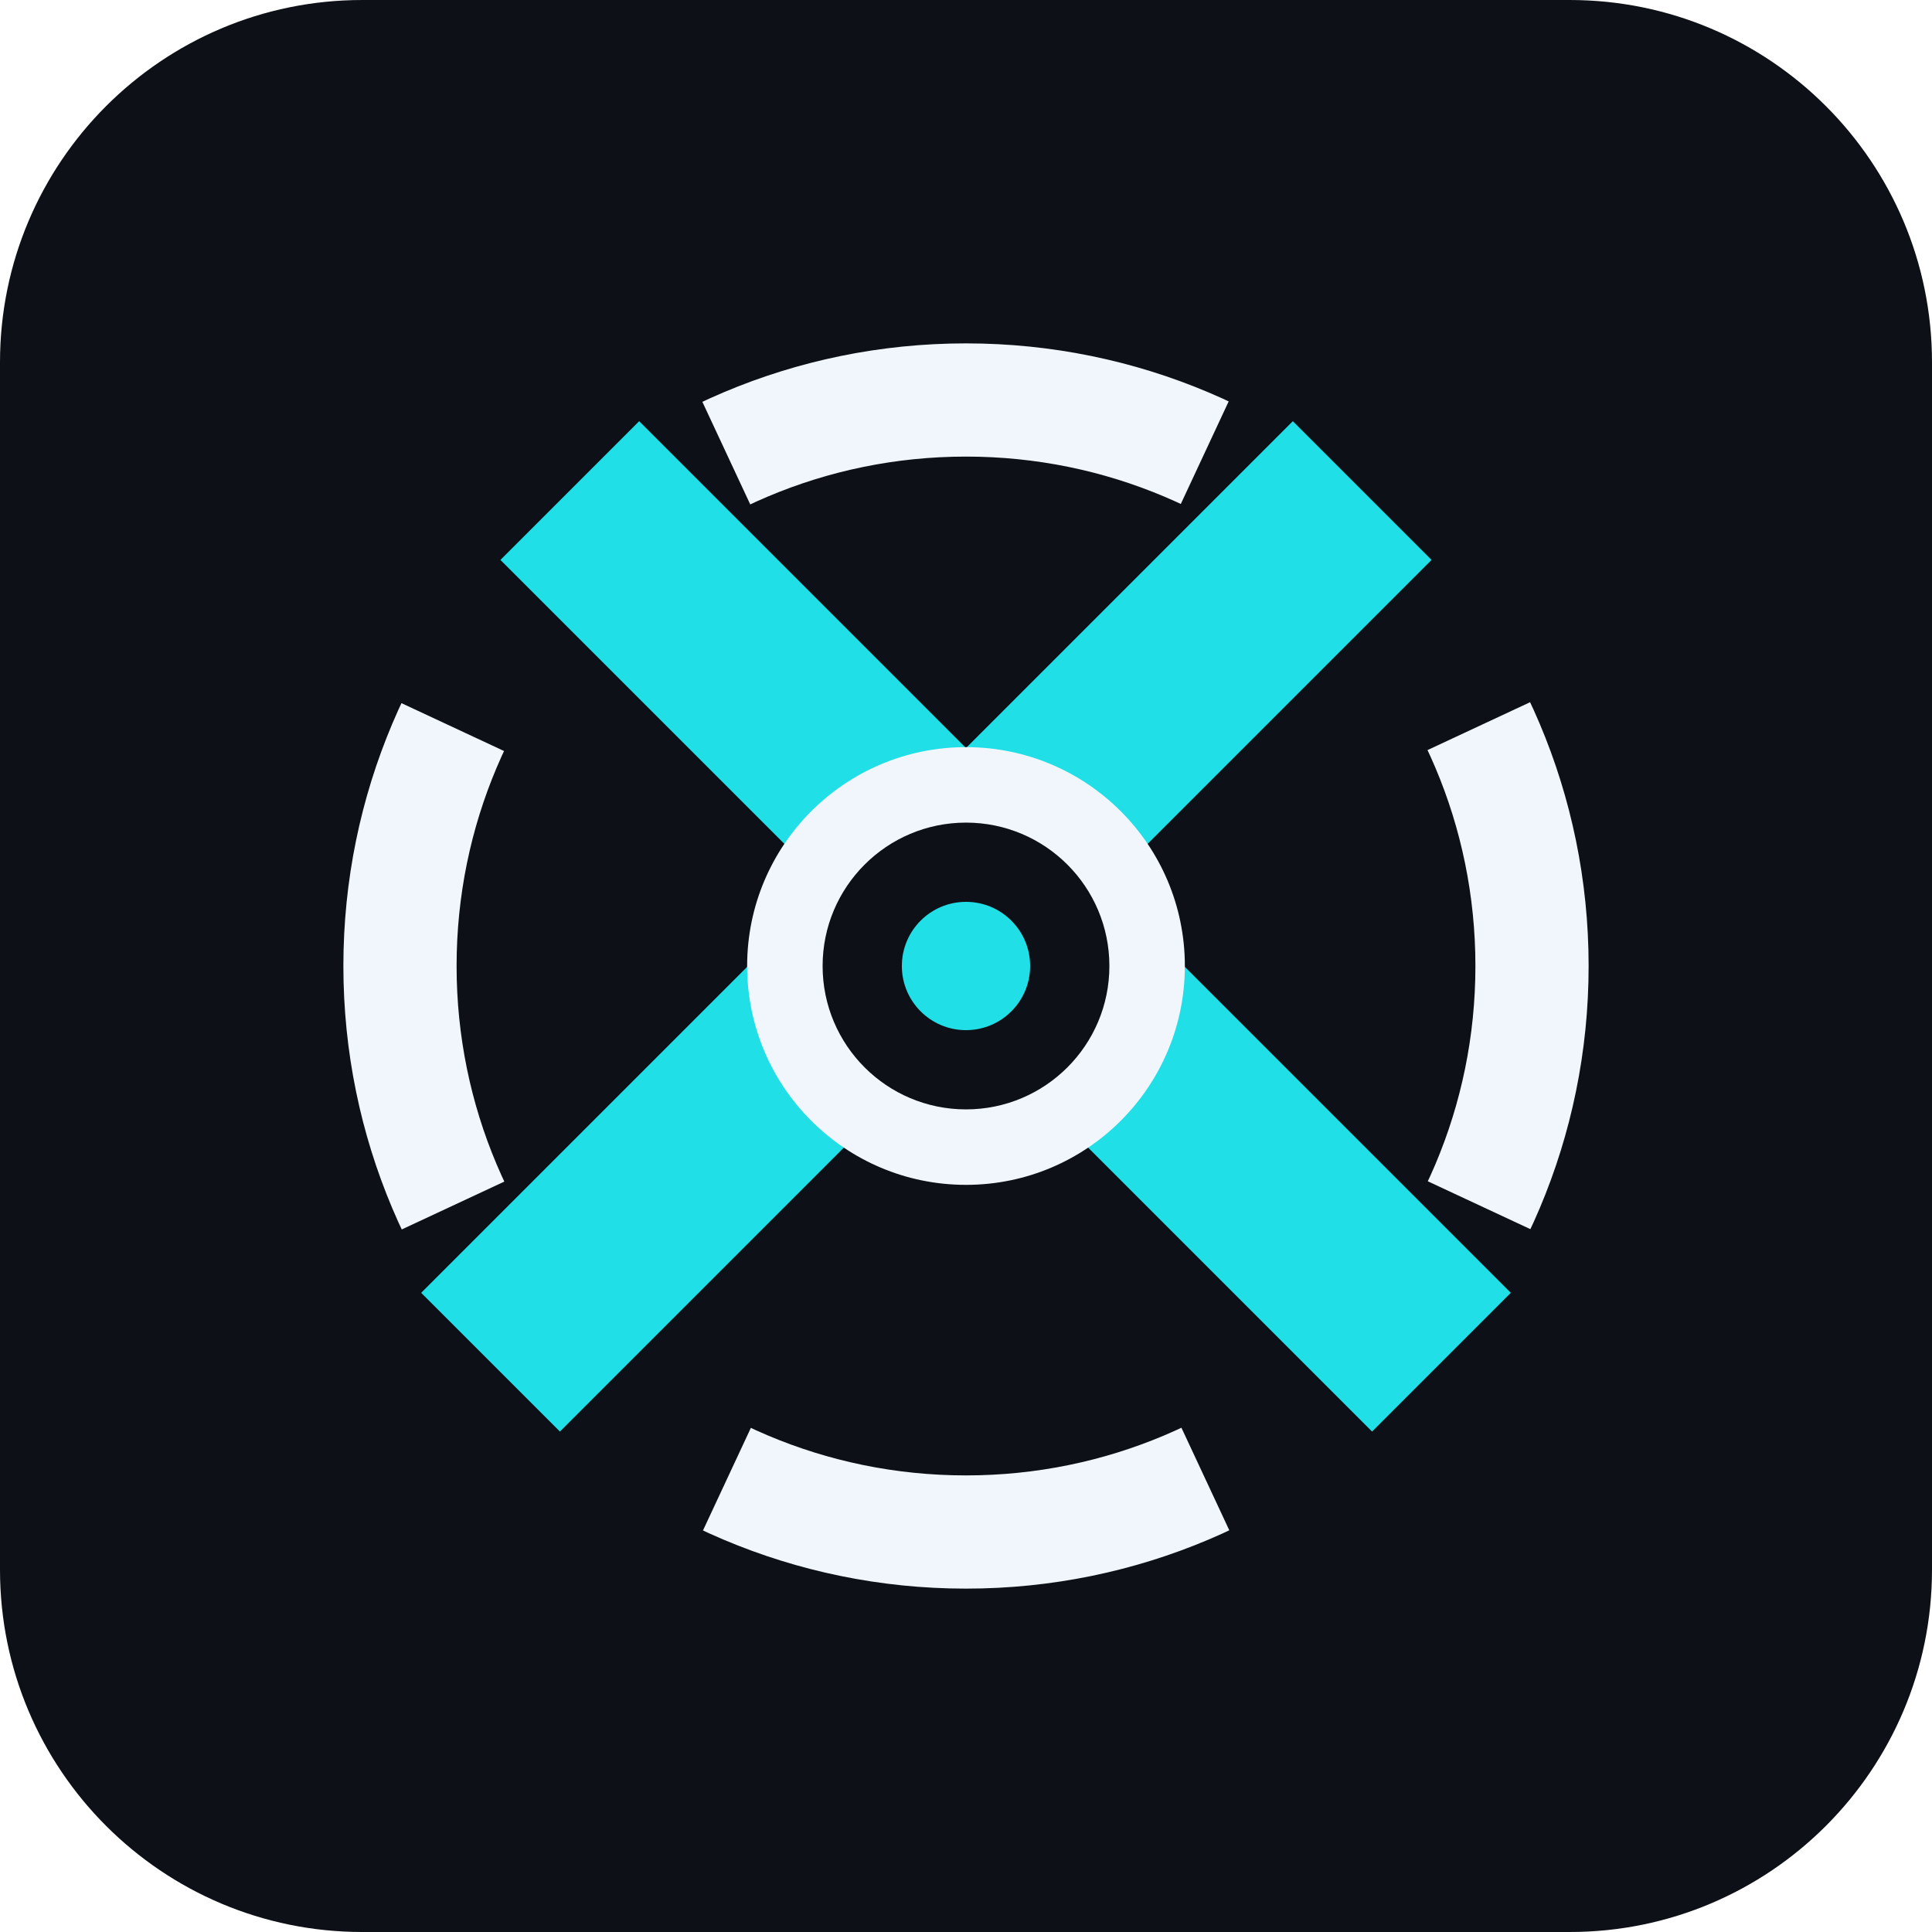
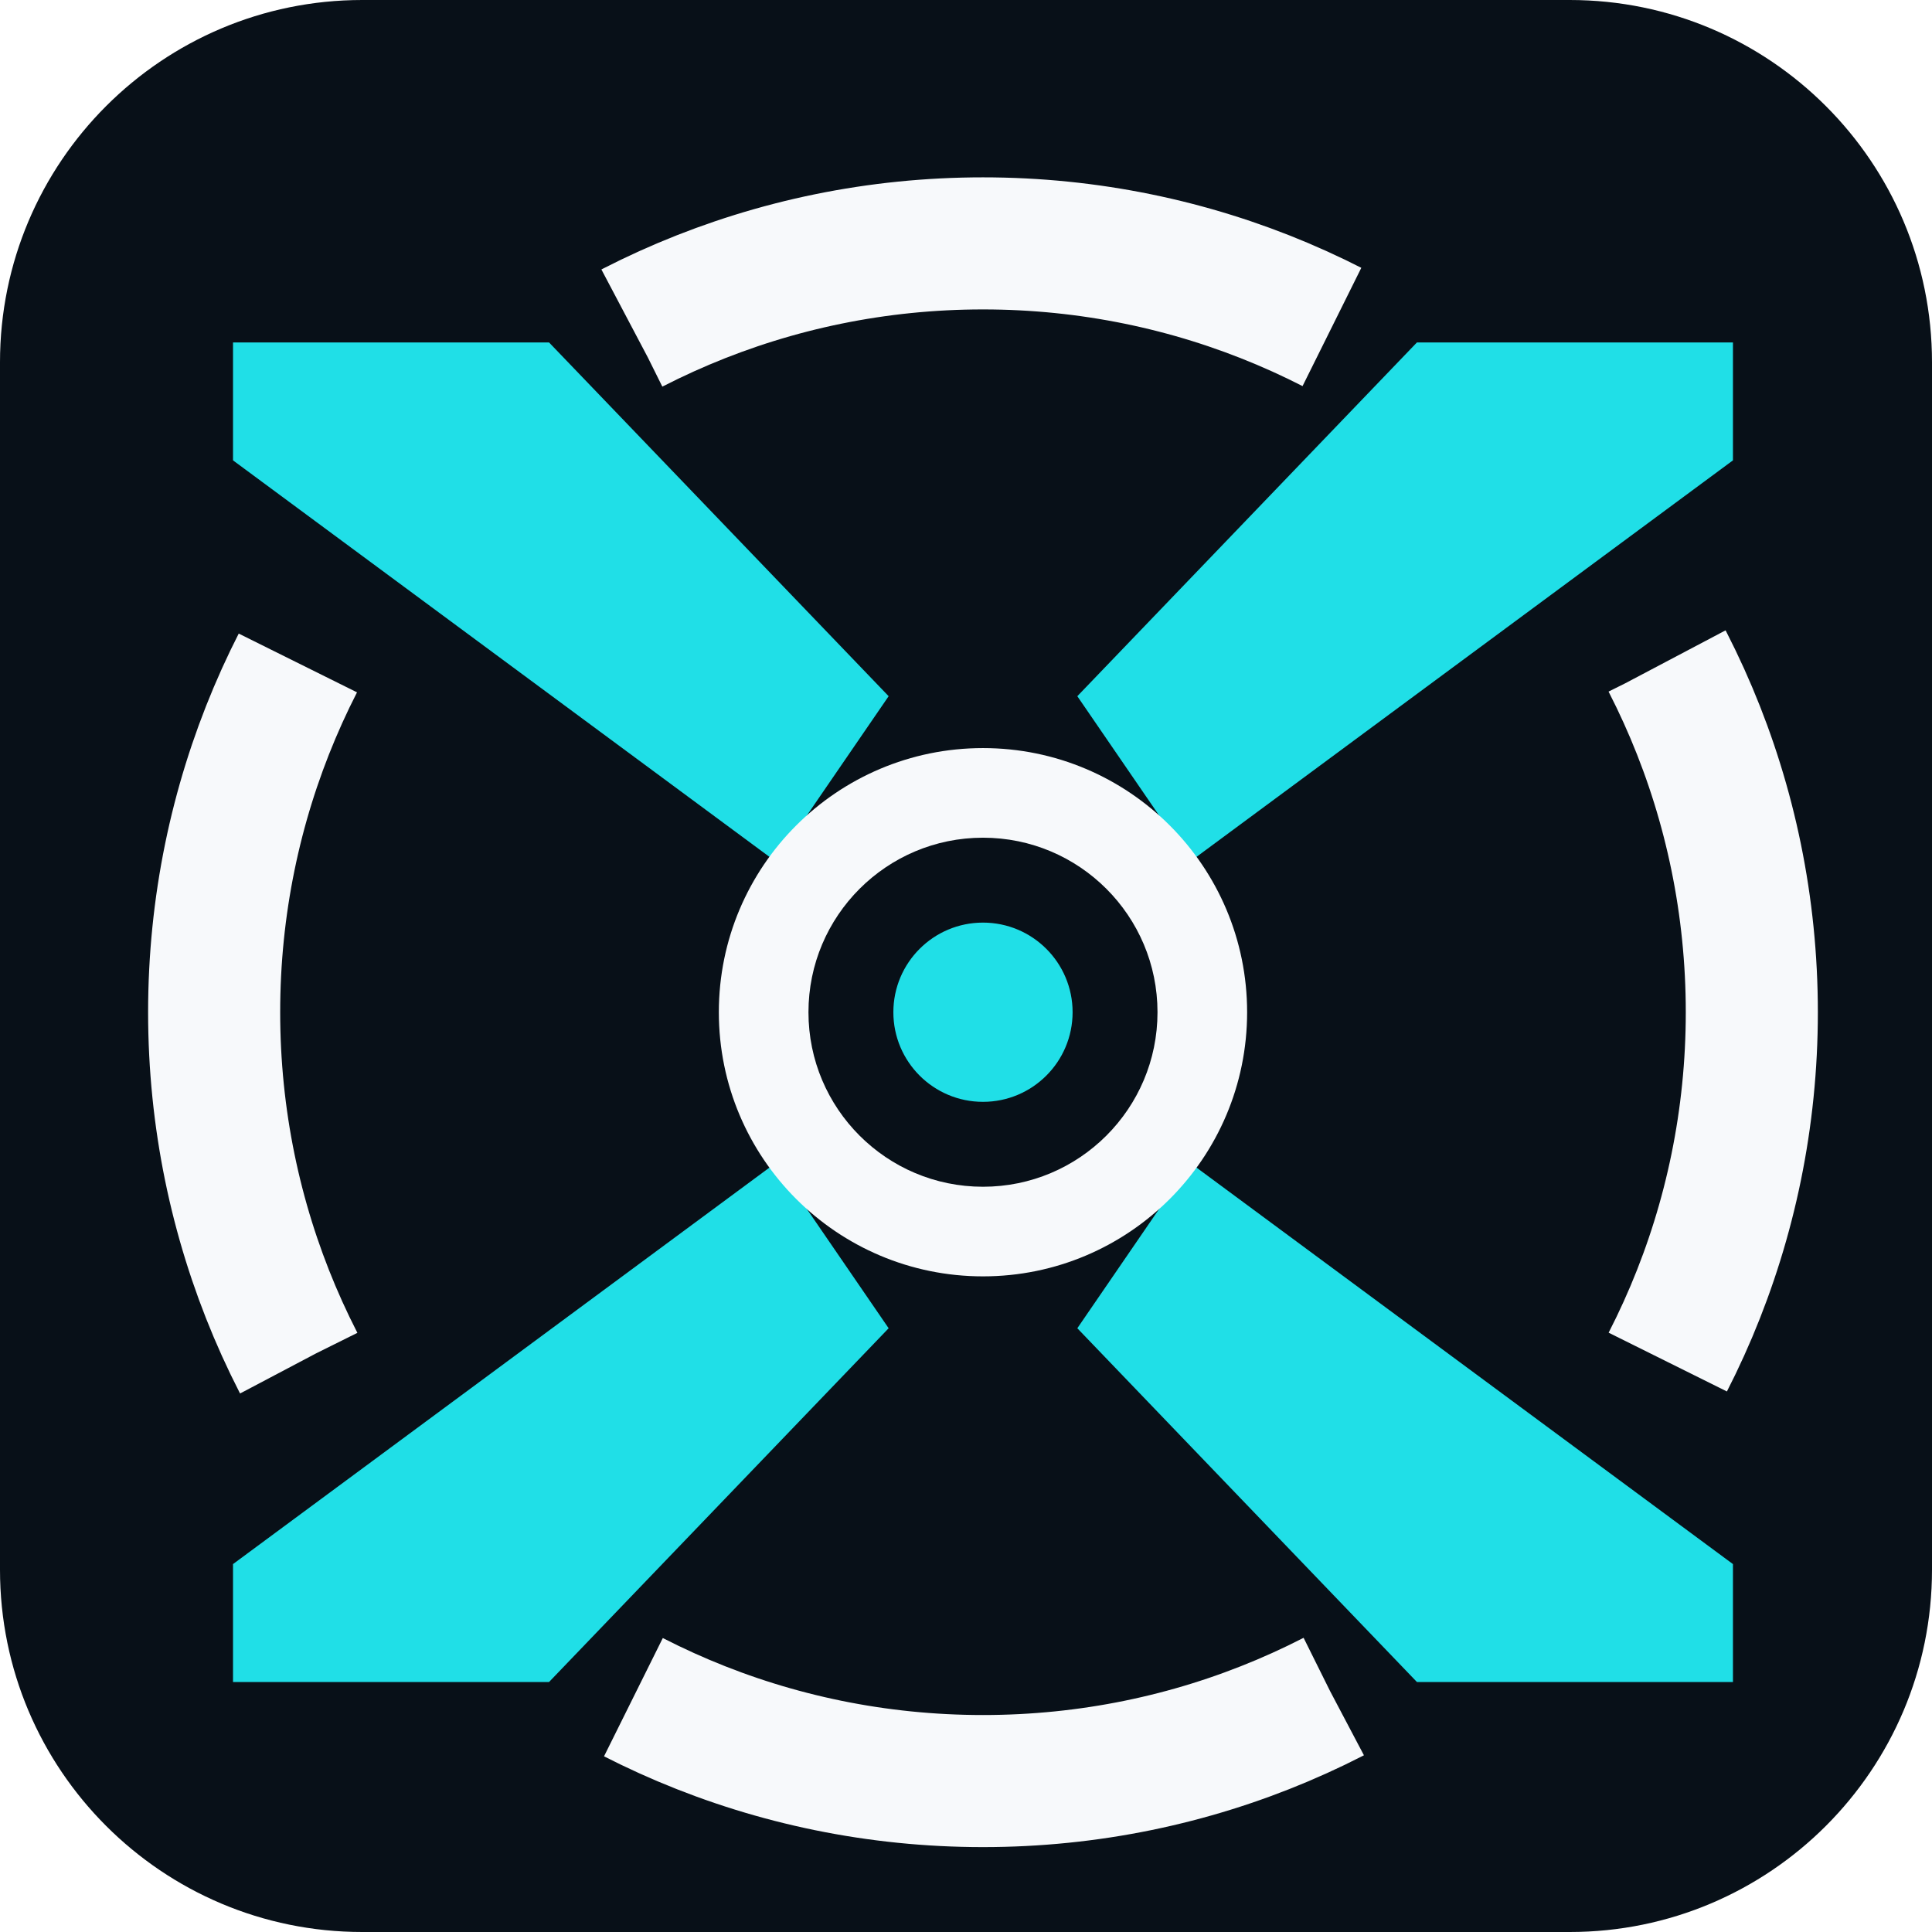
<svg xmlns="http://www.w3.org/2000/svg" viewBox="0 0 512 512" role="img" aria-labelledby="title desc">
-   <rect width="512" height="512" rx="96" fill="#0d1117" />
-   <g shape-rendering="geometricPrecision">
-     <circle cx="256" cy="256" r="150" fill="none" stroke="#f0f6fc" stroke-width="30" stroke-dasharray="130.9 104.7" stroke-dashoffset="65.45" />
-     <path d="M151 130 382 361" fill="none" stroke="#20dfe7" stroke-width="52" stroke-linecap="butt" />
-     <path d="M361 130 130 361" fill="none" stroke="#20dfe7" stroke-width="52" stroke-linecap="butt" />
-     <circle cx="256" cy="256" r="58" fill="#f0f6fc" />
-     <circle cx="256" cy="256" r="38" fill="#0d1117" />
-     <circle cx="256" cy="256" r="17" fill="#20dfe7" />
+   <rect width="512" height="512" rx="96" fill="#081018" />
+   <g transform="translate(18 22) scale(1.25)" shape-rendering="geometricPrecision">
+     <circle cx="194" cy="197" r="163" fill="none" stroke="#f7f9fb" stroke-width="28" stroke-dasharray="154 102" stroke-dashoffset="77" />
+     <path d="M35 55H102L174 130L150 165L35 80Z" fill="#20dfe7" />
+     <path d="M353 55H286L214 130L238 165L353 80Z" fill="#20dfe7" />
+     <path d="M35 339H102L174 264L150 229L35 314Z" fill="#20dfe7" />
+     <path d="M353 339H286L214 264L238 229L353 314Z" fill="#20dfe7" />
+     <circle cx="194" cy="197" r="56" fill="#f7f9fb" />
+     <circle cx="194" cy="197" r="37" fill="#081018" />
+     <circle cx="194" cy="197" r="19" fill="#20dfe7" />
  </g>
</svg>
